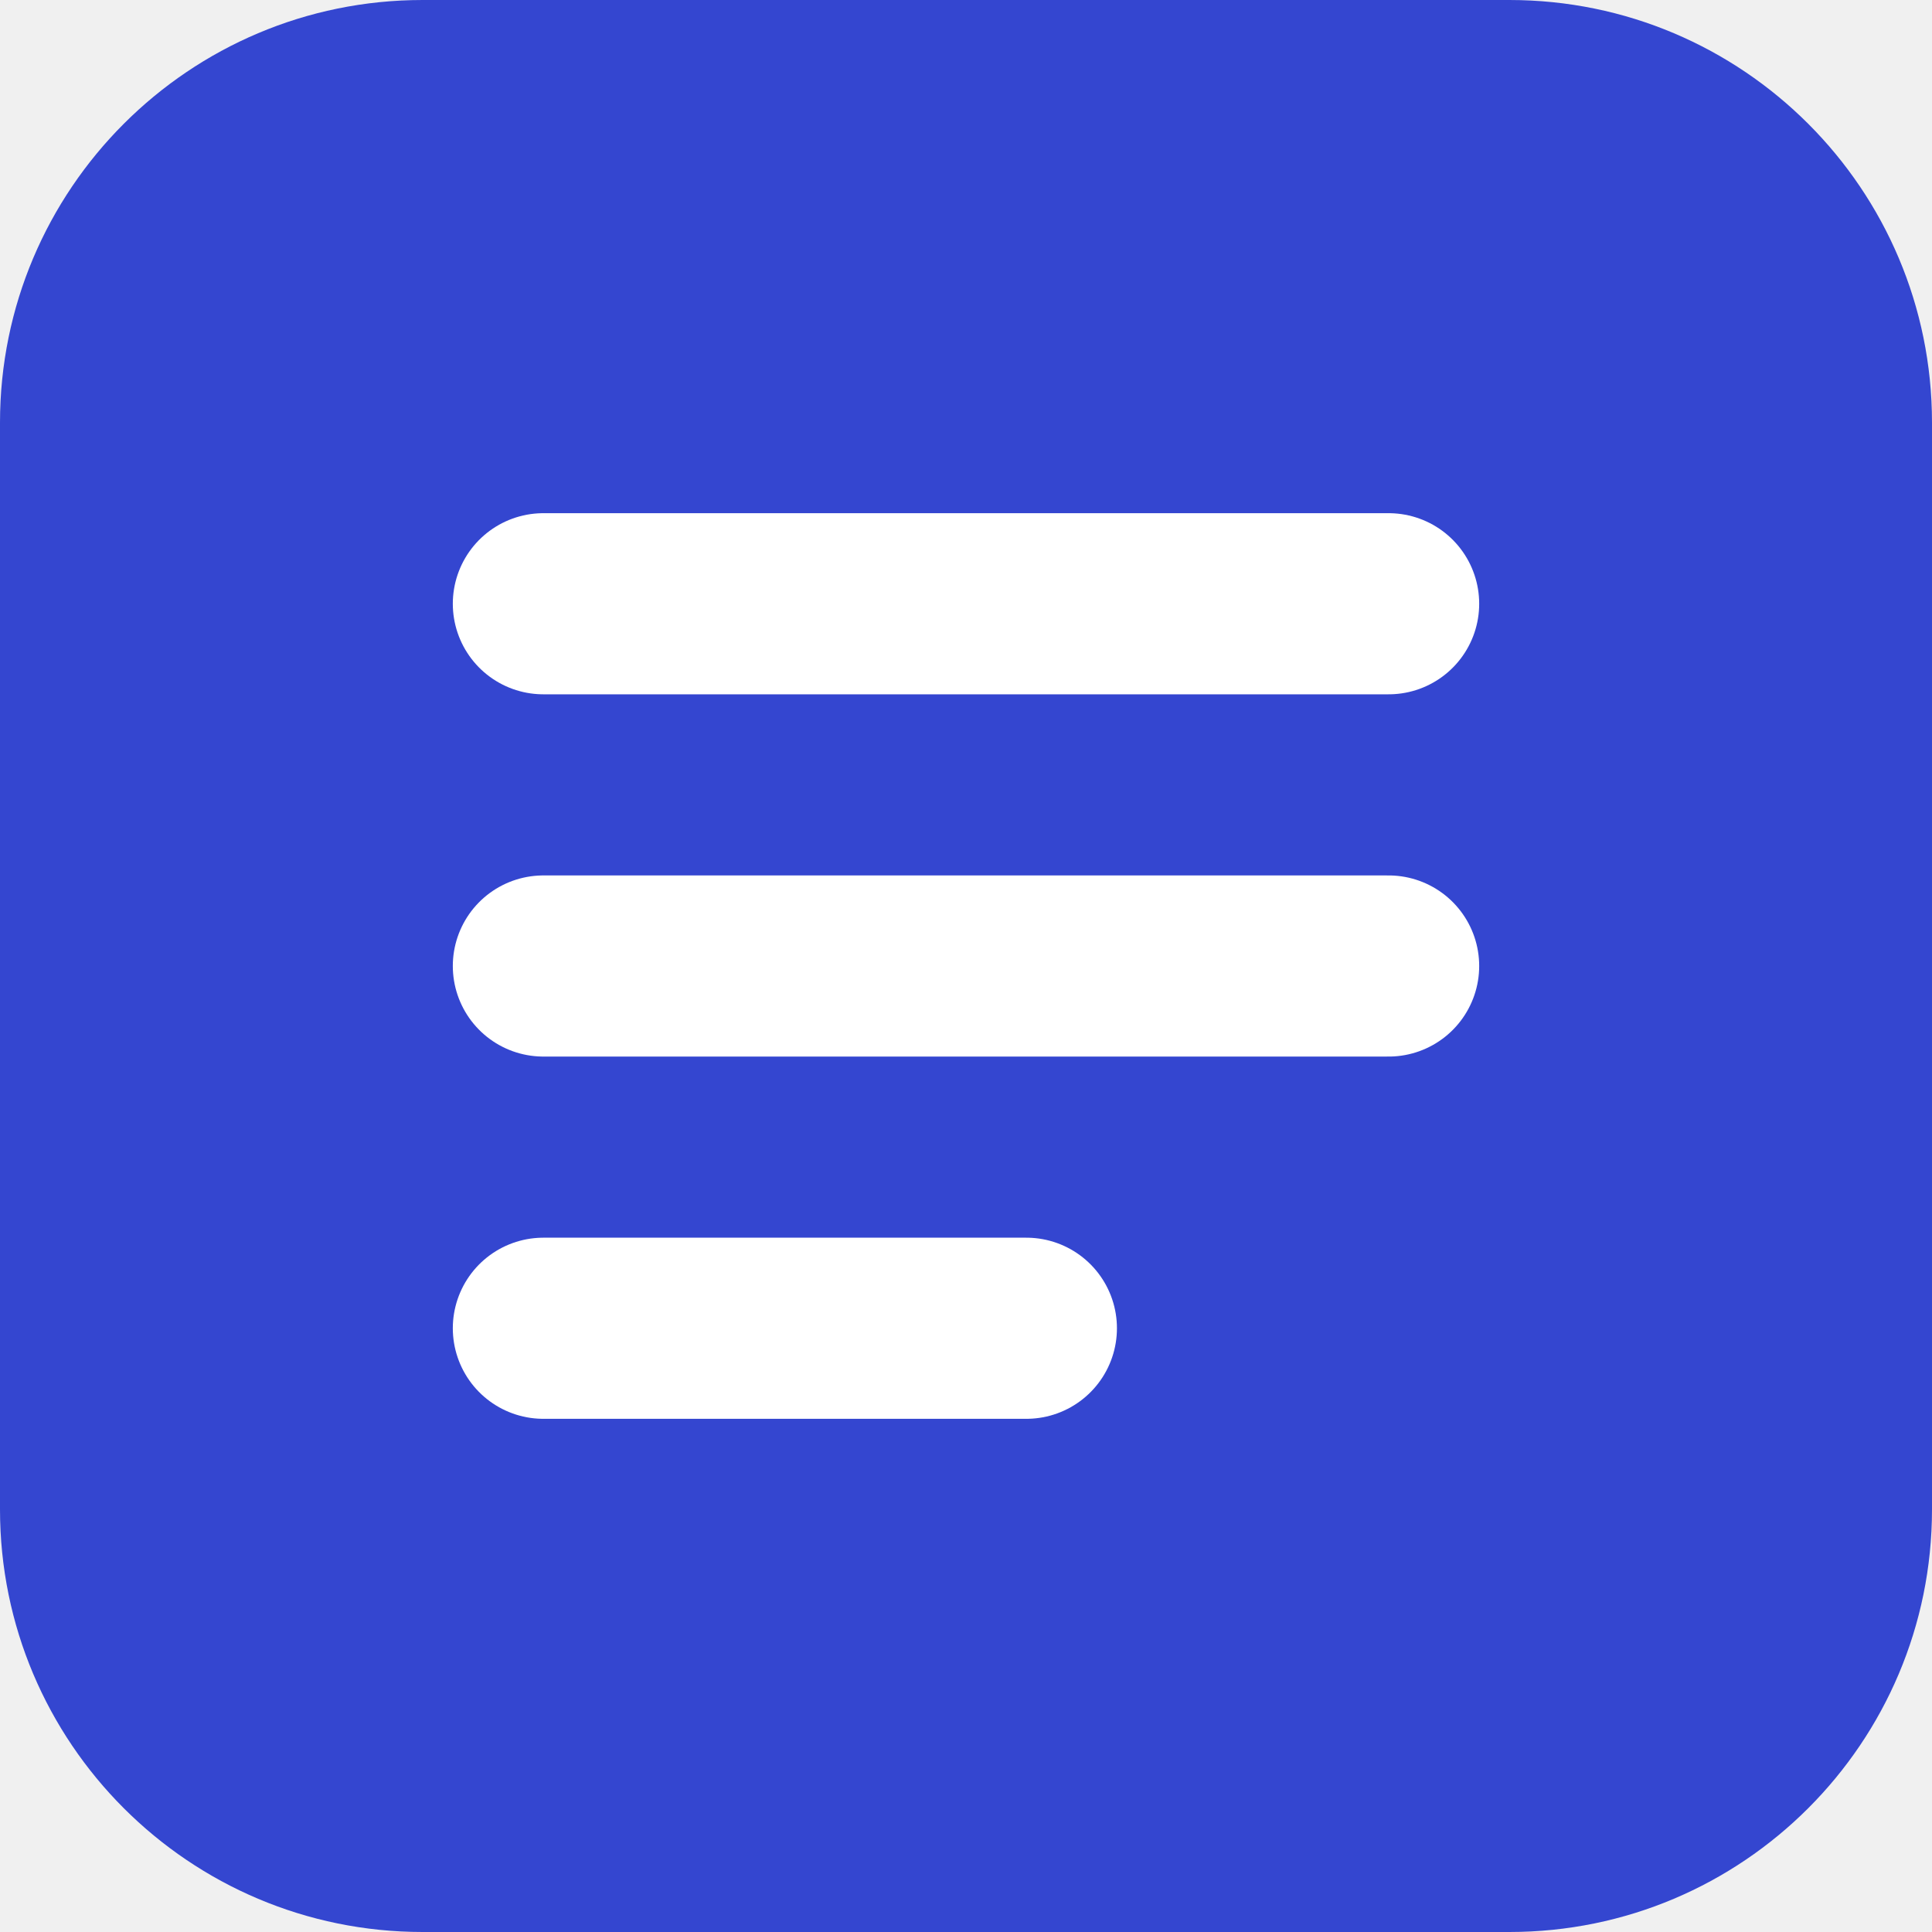
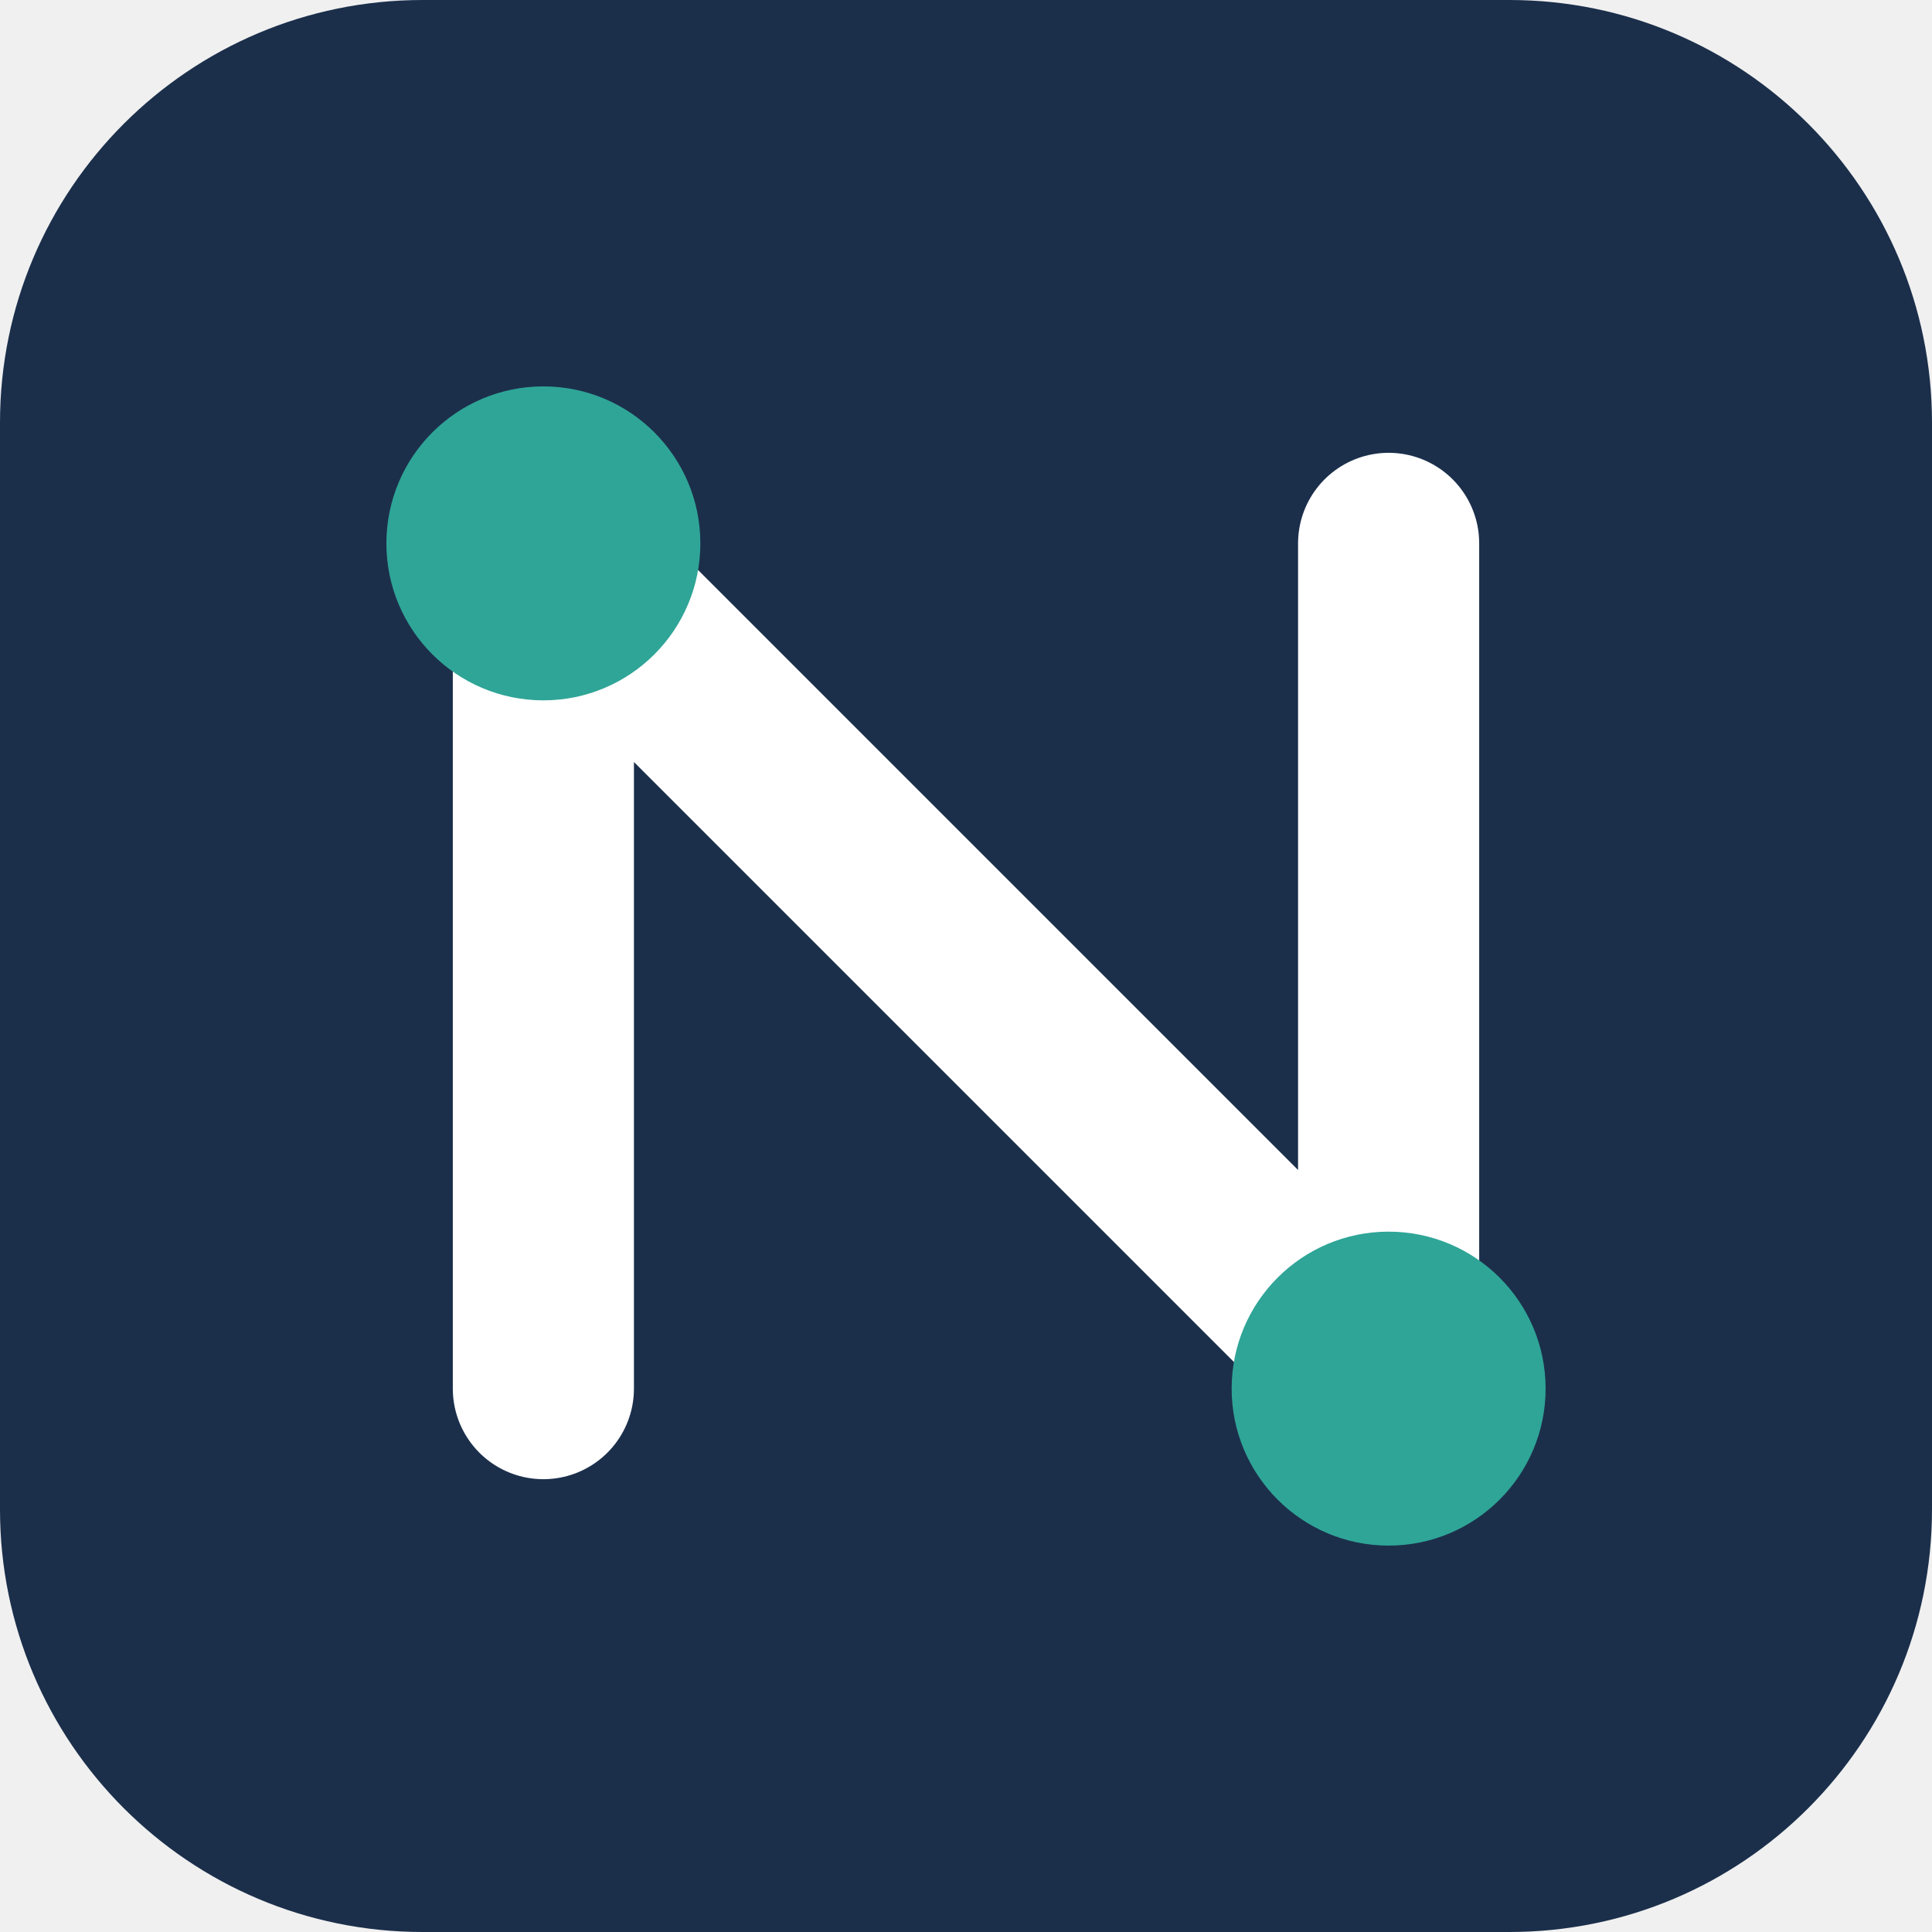
- <svg xmlns="http://www.w3.org/2000/svg" viewBox="0 0 32 32">
-   <rect width="32" height="32" rx="7" fill="#3446D0" />
-   <path d="M9 10h14M9 16h14M9 22h8" stroke="#fff" stroke-width="3" stroke-linecap="round" />
+ <svg xmlns="http://www.w3.org/2000/svg" viewBox="0 0 32 32" fill="none">
+   <rect width="32" height="32" rx="7" fill="#1B2F4B" />
+   <path d="M9 23V9l14 14V9" stroke="#fff" stroke-width="3" stroke-linecap="round" stroke-linejoin="round" />
+   <circle cx="9" cy="9" r="2.6" fill="#2FA597" />
+   <circle cx="23" cy="23" r="2.6" fill="#2FA597" />
</svg>
